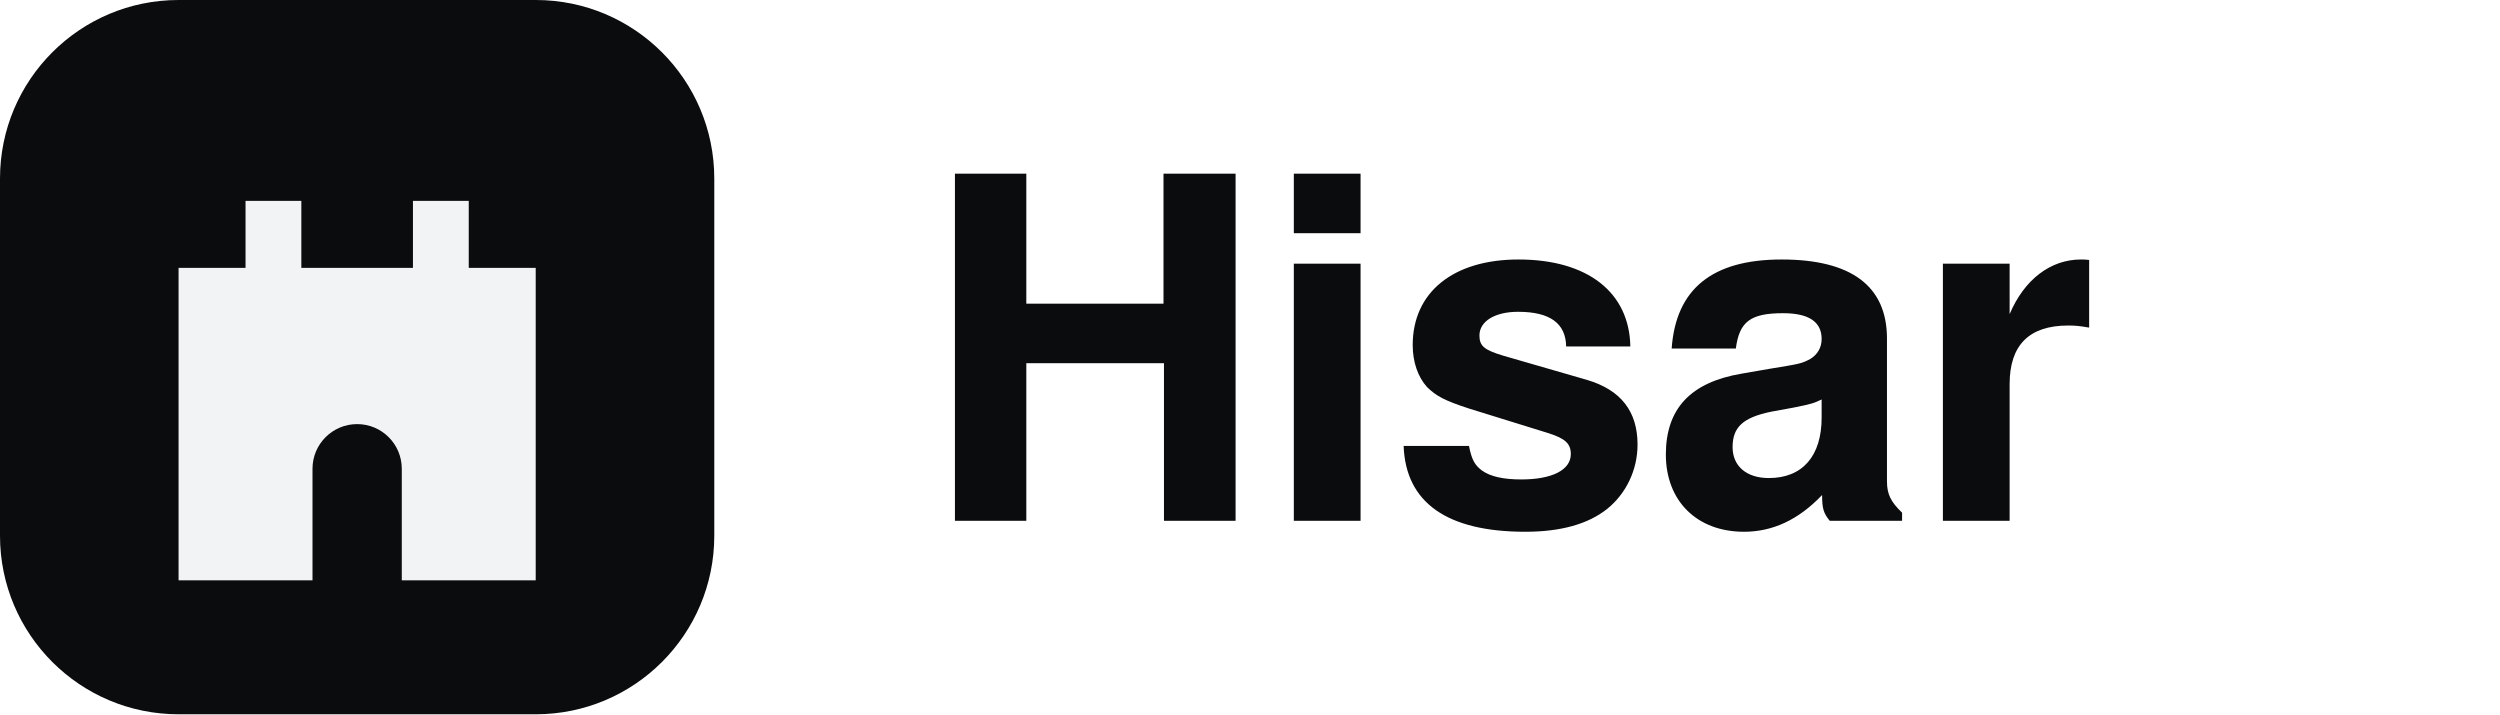
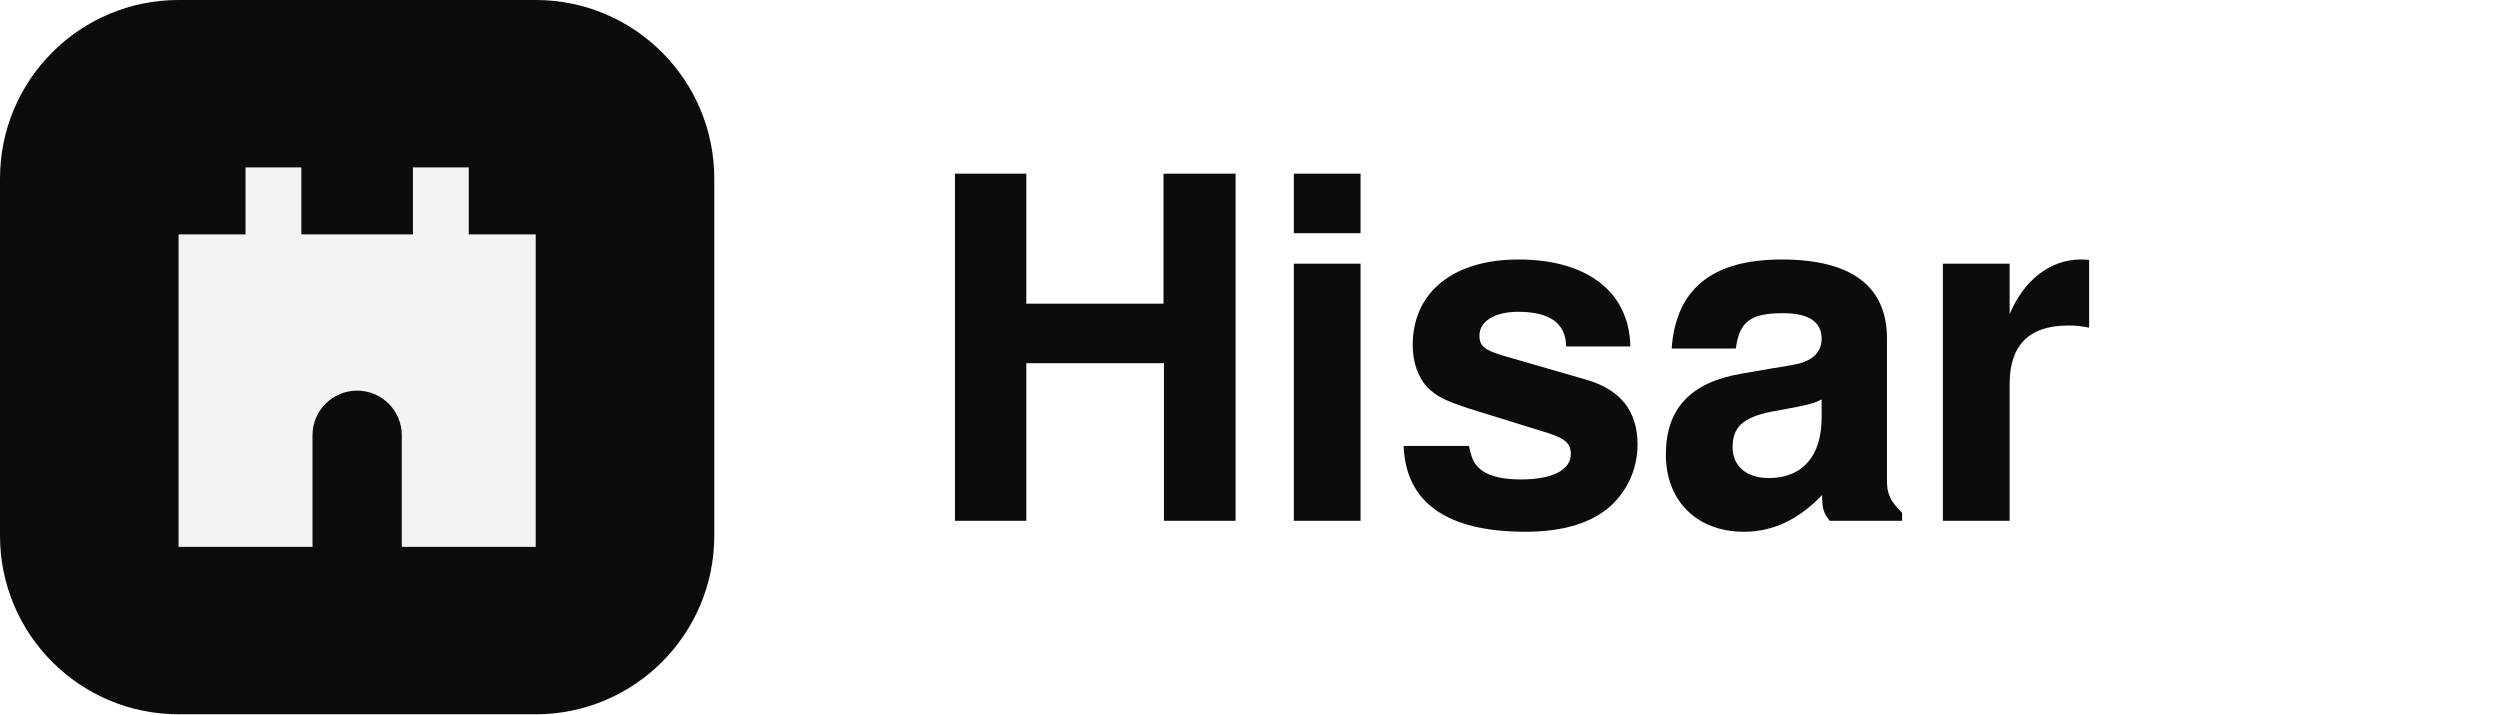
<svg xmlns="http://www.w3.org/2000/svg" width="168" height="48" viewBox="0 0 168 48">
  <g transform="translate(0 0) scale(1.5)">
    <rect width="32" height="32" rx="8" fill="#0b0c0e" />
-     <path d="M8 26V12h3V9h2.5v3h5V9H21v3h3v14h-6v-5a2 2 0 0 0-4 0v5z" fill="#f2f3f5" />
+     <path d="M8 24.5V10.5h3V7.5h2.5v3h5V7.5H21v3h3v14h-6v-5a2 2 0 0 0-4 0v5z" fill="#f2f3f5" />
  </g>
  <text x="62" y="35" font-family="-apple-system, BlinkMacSystemFont, 'SF Pro Display', 'Segoe UI', Helvetica, Arial, sans-serif" font-size="32" font-weight="700" letter-spacing="-0.3" fill="#0b0c0e">Hisar</text>
</svg>
